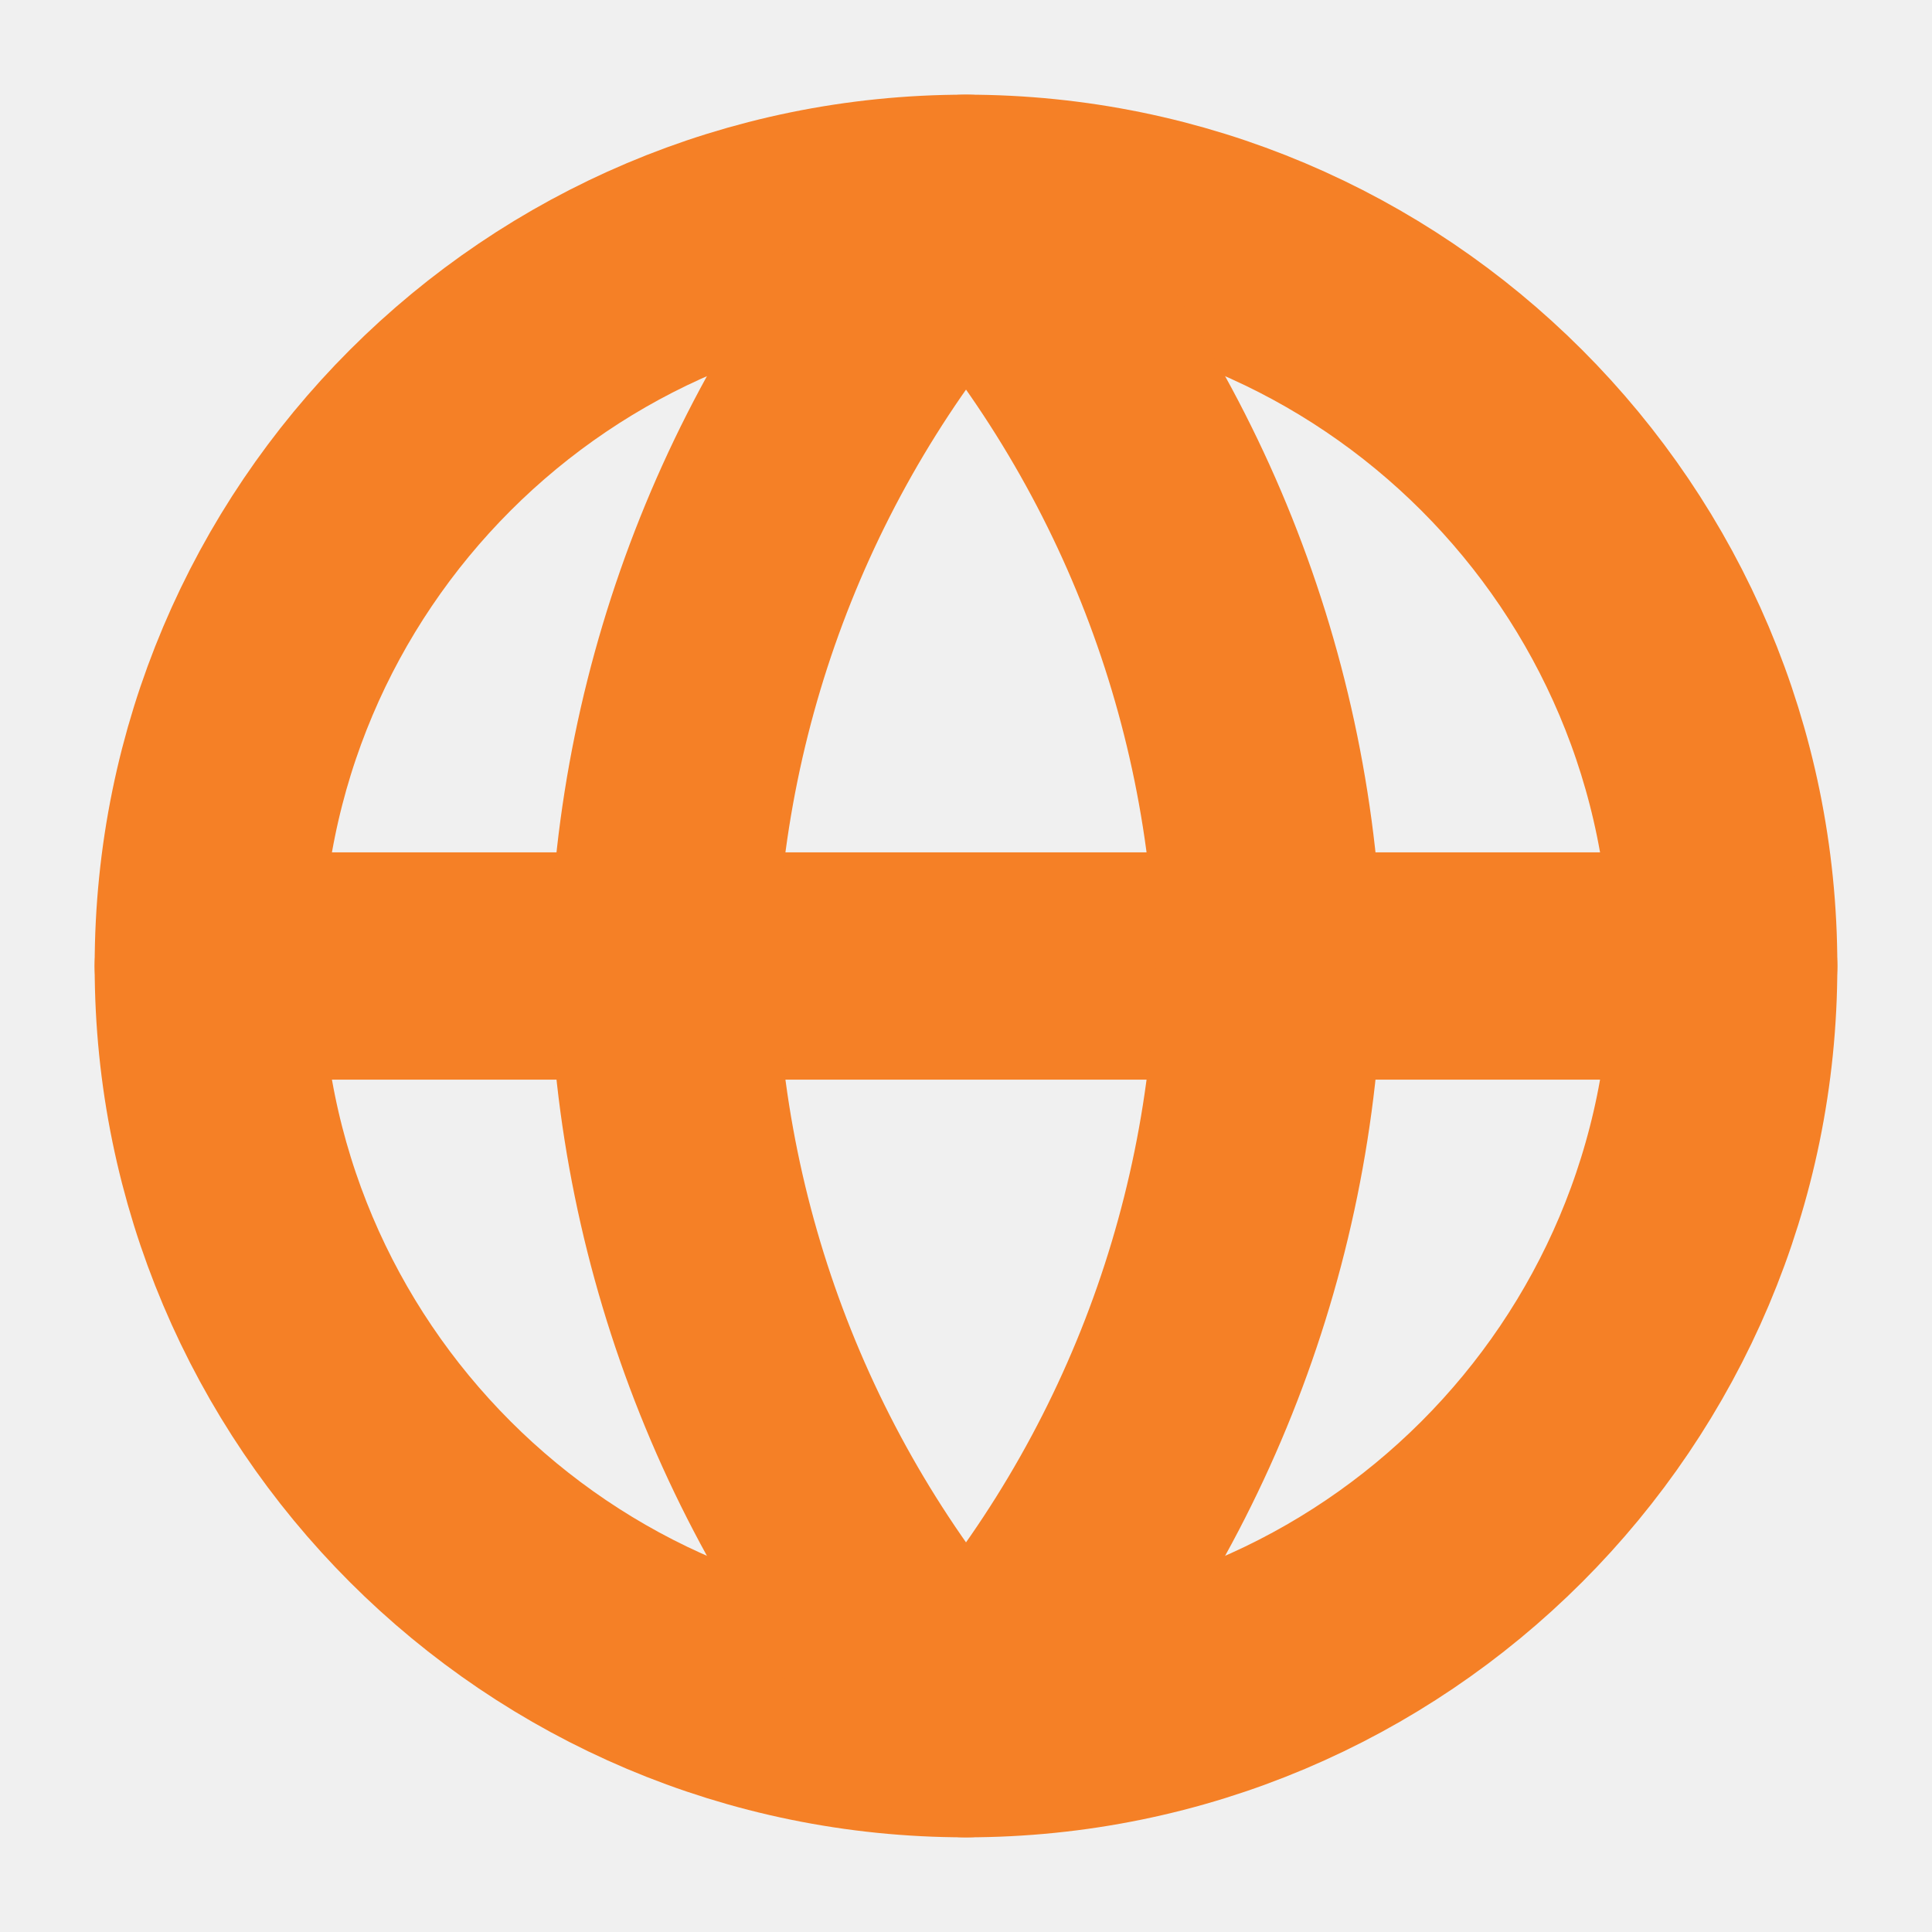
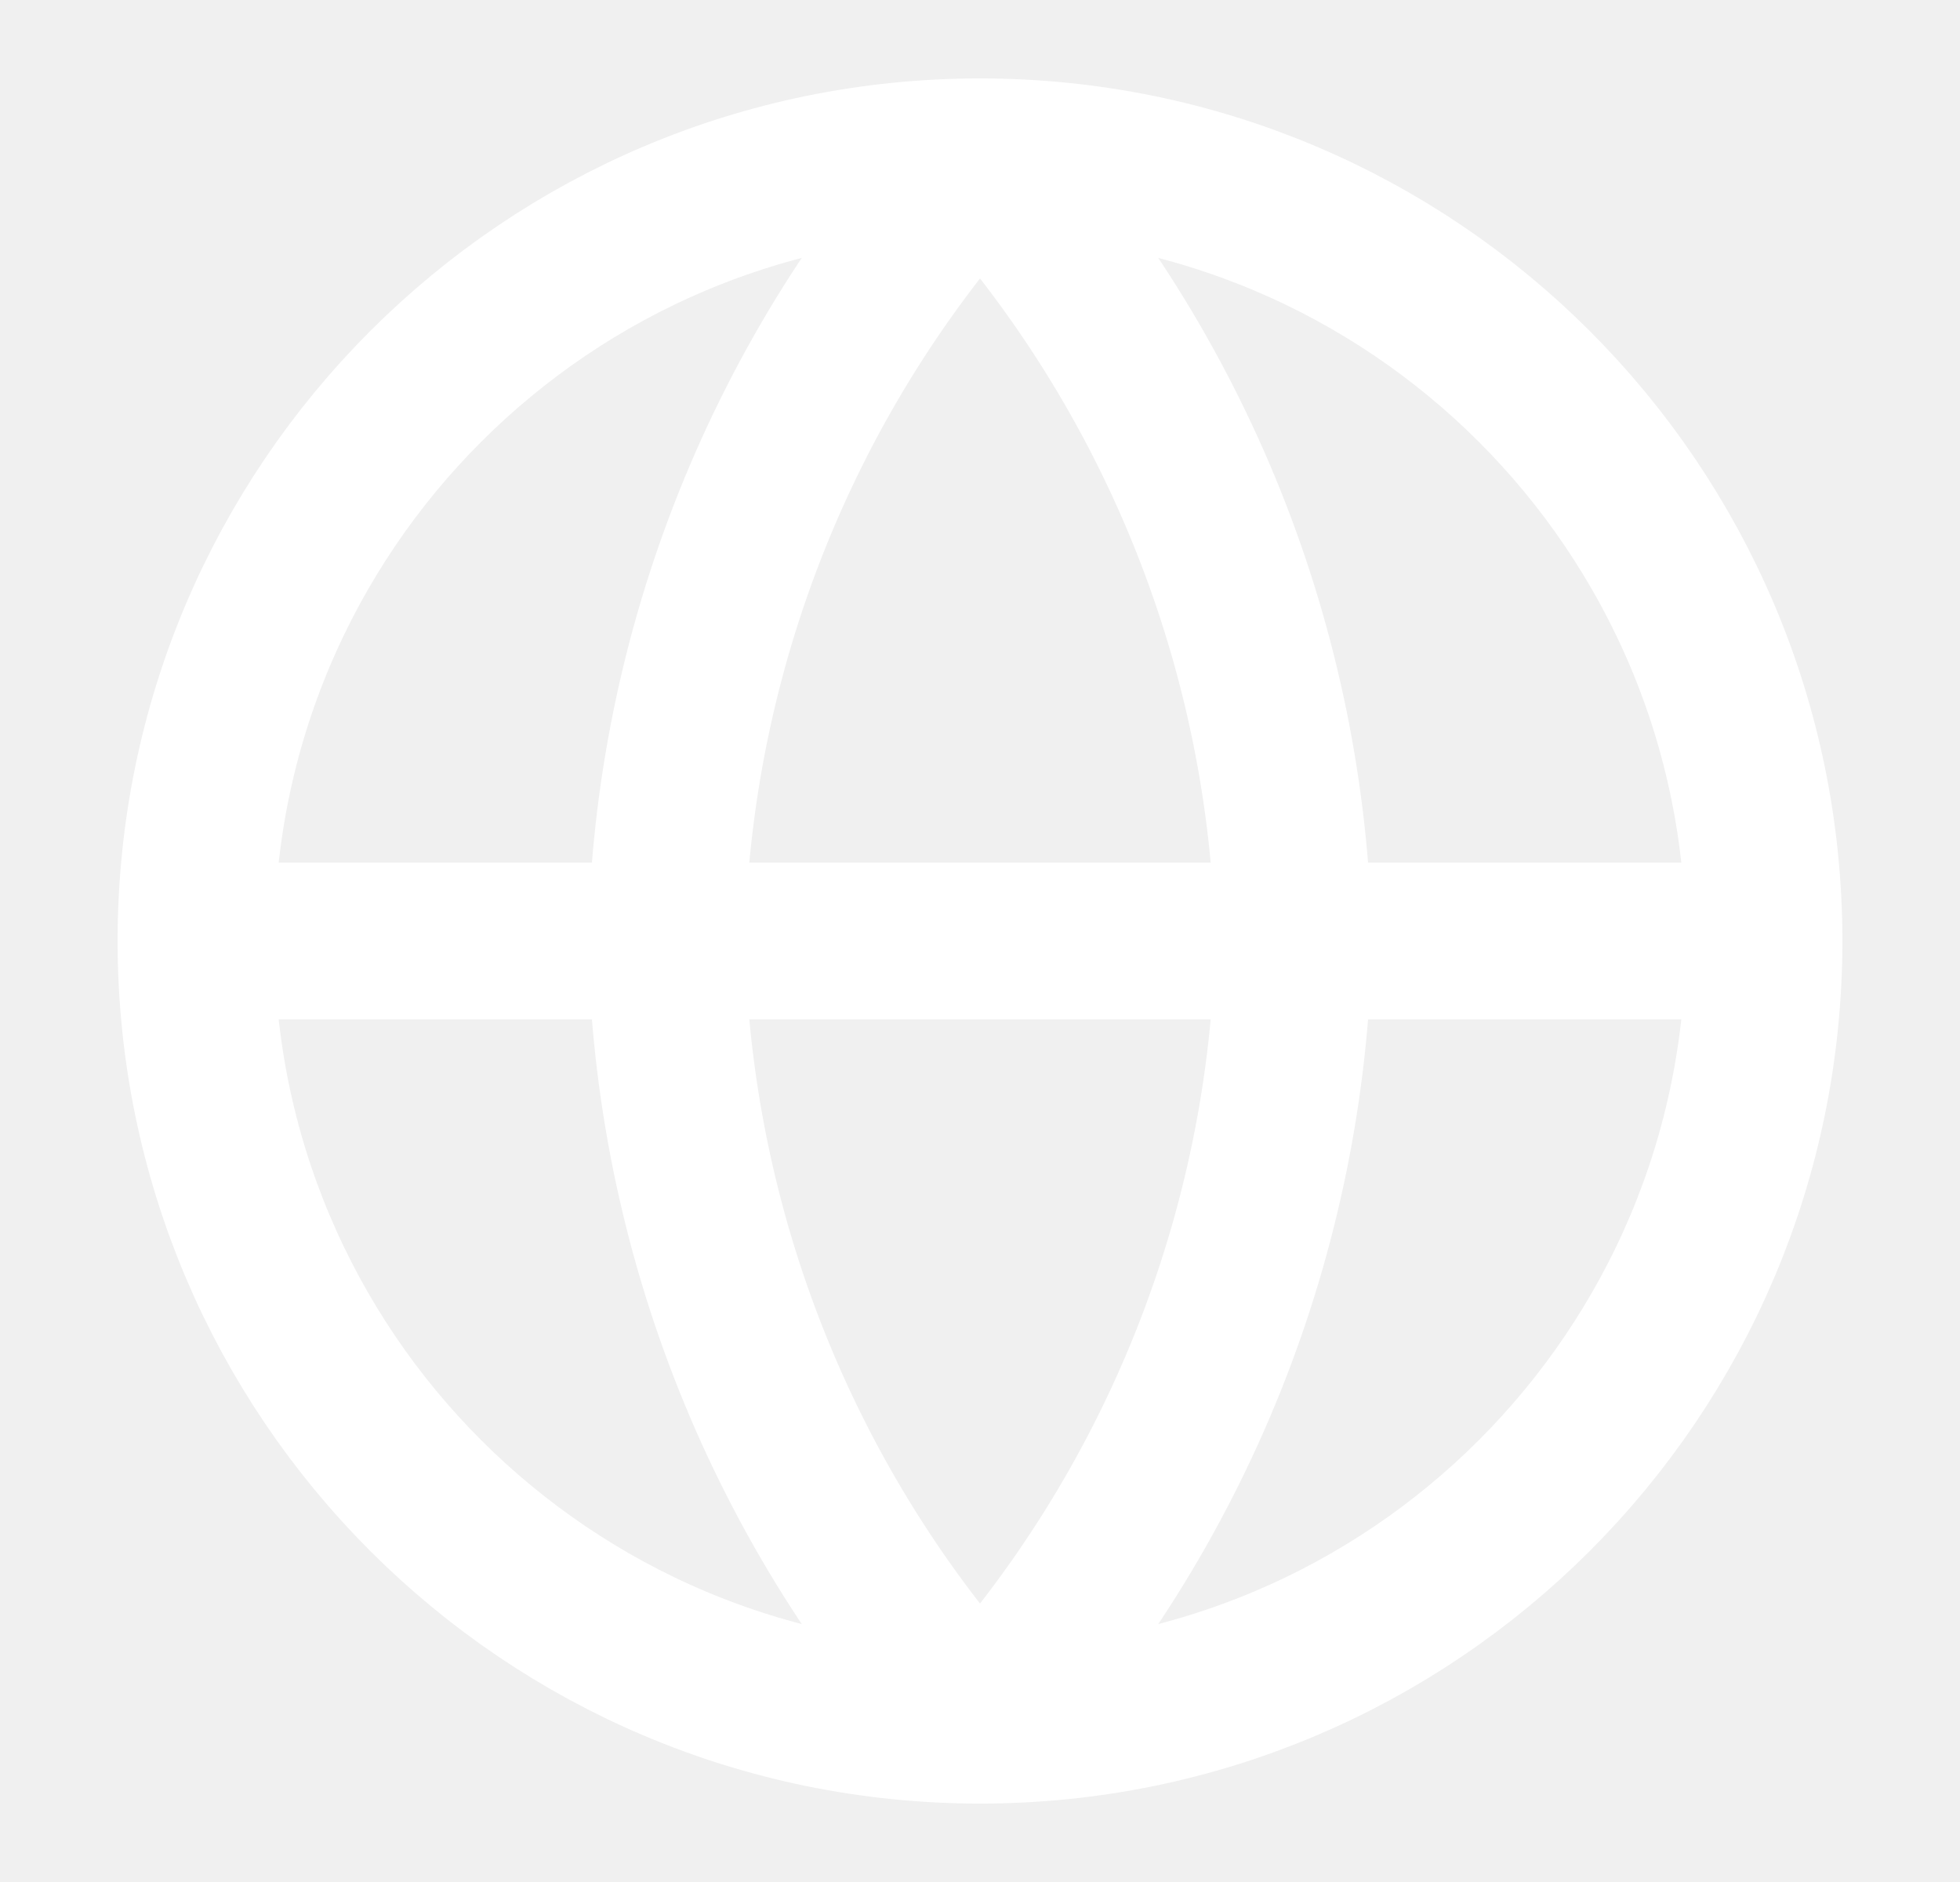
- <svg xmlns="http://www.w3.org/2000/svg" xmlns:ns1="http://www.w3.org/2000/anim" viewBox="0 0 17 17" fill="none" anim="" ns1:transform-origin="50% 50%" ns1:duration="0.5" ns1:ease="power1.inOut">
-   <g id="7b31dfbf92fa3aa2bc0fbeb0ffb6e384" clip-path="url(#clip0_328_11258)">
-     <path id="1759c3d5084f6ec89fd43196b2839fe2" d="M8.5 15.167C12.182 15.167 15.167 12.182 15.167 8.5C15.167 4.818 12.182 1.833 8.5 1.833C4.818 1.833 1.833 4.818 1.833 8.5C1.833 12.182 4.818 15.167 8.5 15.167Z" stroke="#F58026" stroke-width="2" stroke-linecap="round" stroke-linejoin="round" />
-     <path id="e582c5c5eea6b4fa3ca7202b761d28f2" d="M1.833 8.5H15.167" stroke="#F58026" stroke-width="2" stroke-linecap="round" stroke-linejoin="round" />
-     <path id="ef434dfb63d6a605ed83cd1ef3502b5d" d="M8.5 1.833C10.168 3.659 11.115 6.028 11.167 8.5C11.115 10.972 10.168 13.341 8.5 15.167C6.833 13.341 5.885 10.972 5.833 8.5C5.885 6.028 6.833 3.659 8.5 1.833V1.833Z" stroke="#F58026" stroke-width="2" stroke-linecap="round" stroke-linejoin="round" />
+ <svg xmlns="http://www.w3.org/2000/svg" xmlns:ns1="http://www.w3.org/2000/anim" viewBox="0 0 25 24" fill="none" anim="" ns1:transform-origin="50% 50%" ns1:duration="0.5" ns1:ease="power1.inOut">
+   <g id="74de283c305131f77aa0a1b2633eb3a0">
+     <path id="11a32c26a10768faf64ff6531f823b2b" d="M12.5 22C18.023 22 22.5 17.523 22.5 12C22.5 6.477 18.023 2 12.5 2C6.977 2 2.5 6.477 2.5 12C2.5 17.523 6.977 22 12.5 22Z" stroke="white" stroke-width="2" stroke-linecap="round" stroke-linejoin="round" />
+     <path id="a3d84cab1efa50610b9f8c61377041d1" d="M2.5 12H22.5" stroke="white" stroke-width="2" stroke-linecap="round" stroke-linejoin="round" />
+     <path id="e62a4dea6c103c805d6bce08a515f1bd" d="M12.5 2C15.001 4.738 16.423 8.292 16.5 12C16.423 15.708 15.001 19.262 12.5 22C9.999 19.262 8.577 15.708 8.5 12C8.577 8.292 9.999 4.738 12.5 2V2Z" stroke="white" stroke-width="2" stroke-linecap="round" stroke-linejoin="round" />
  </g>
-   <defs>
-     <clipPath id="clip0_328_11258">
-       <rect width="16" height="16" fill="white" transform="translate(0.5 0.5)" />
-     </clipPath>
-   </defs>
</svg>
